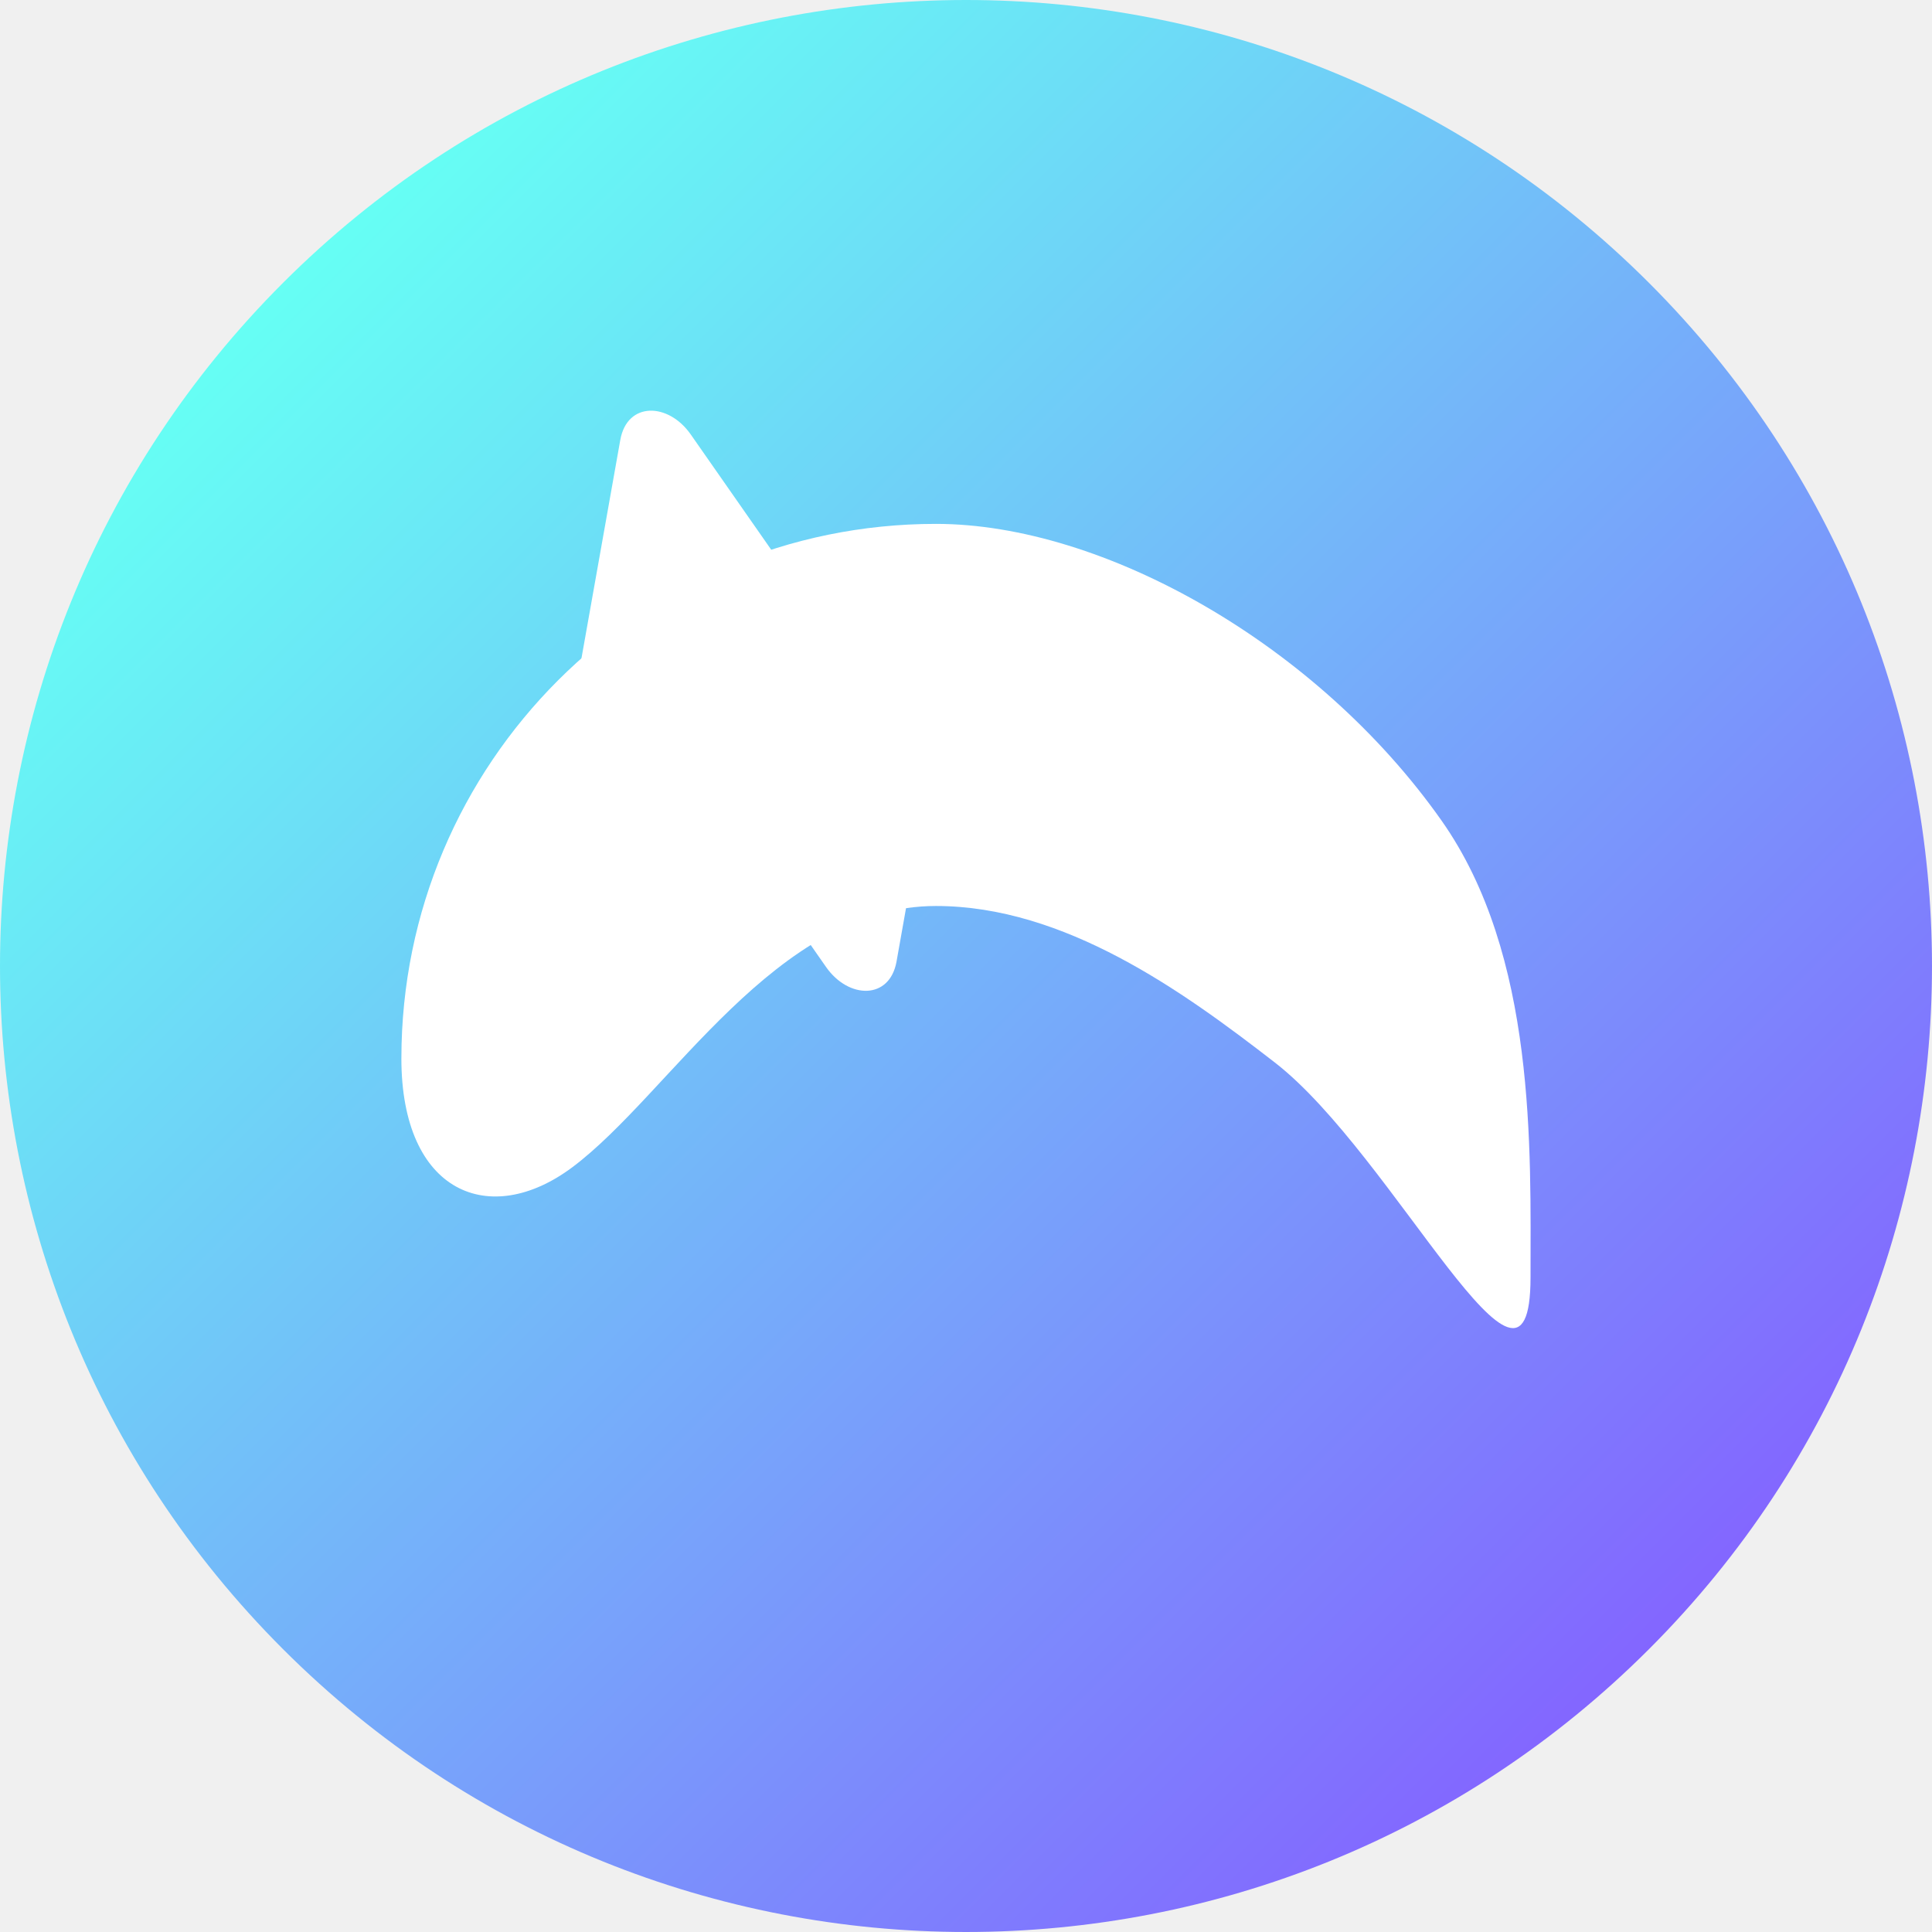
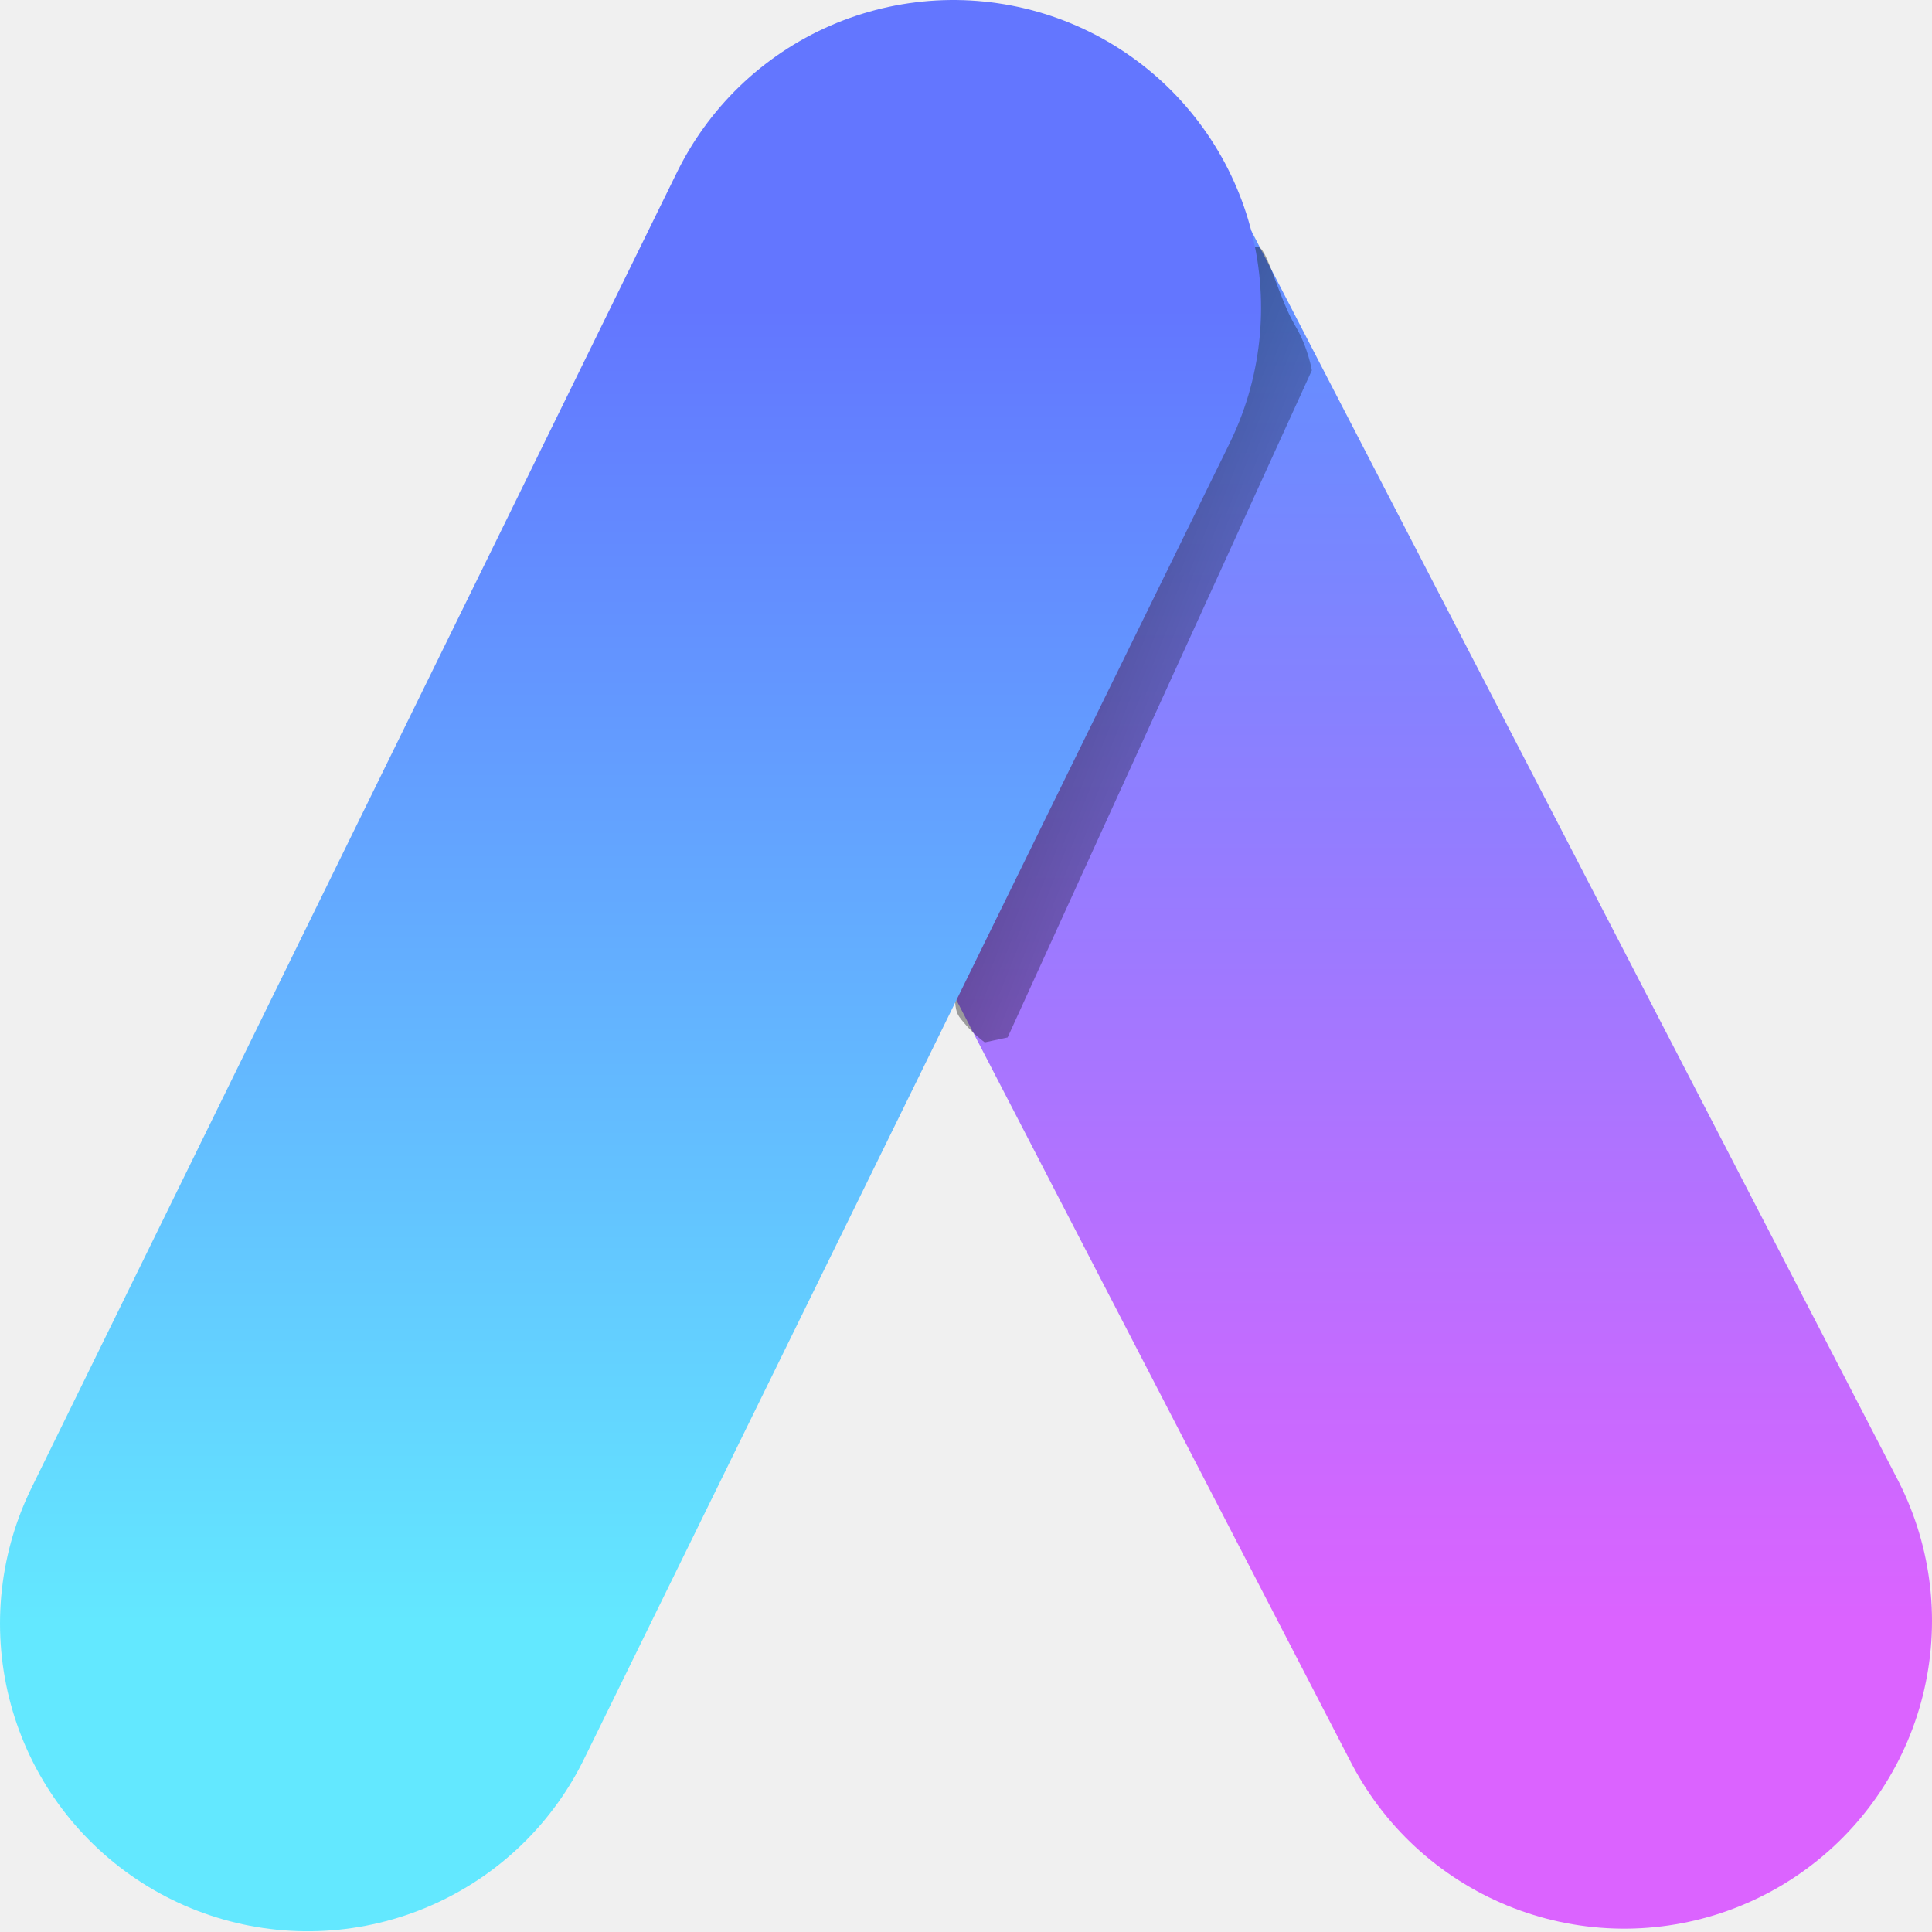
- <svg xmlns="http://www.w3.org/2000/svg" version="1.1" width="150" height="150" viewBox="0,0,150,150">
+ <svg xmlns="http://www.w3.org/2000/svg" version="1.1" width="125.556" height="125.508" viewBox="0,0,125.556,125.508">
  <defs>
-     <linearGradient x1="186.967" y1="134.467" x2="293.033" y2="240.533" gradientUnits="userSpaceOnUse" id="color-1">
-       <stop offset="0" stop-color="#66fff4" />
-       <stop offset="1" stop-color="#8366ff" />
+     <linearGradient x1="257.47" y1="136.904" x2="257.47" y2="221.647" gradientUnits="userSpaceOnUse" id="color-1">
+       <stop offset="0" stop-color="#638eff" />
+       <stop offset="1" stop-color="#db63ff" />
+     </linearGradient>
+     <linearGradient x1="225.07" y1="151.082" x2="268.813" y2="168.394" gradientUnits="userSpaceOnUse" id="color-2">
+       <stop offset="0" stop-color="#000000" stop-opacity="0.661" />
+       <stop offset="1" stop-color="#000000" stop-opacity="0" />
+     </linearGradient>
+     <linearGradient x1="214.82" y1="136.307" x2="214.82" y2="221.815" gradientUnits="userSpaceOnUse" id="color-3">
+       <stop offset="0" stop-color="#6376ff" />
+       <stop offset="1" stop-color="#63e8ff" />
    </linearGradient>
  </defs>
-   <g transform="translate(-165,-112.5)">
-     <g data-paper-data="{&quot;isPaintingLayer&quot;:true}" fill-rule="nonzero" stroke="none" stroke-width="0" stroke-linecap="butt" stroke-linejoin="miter" stroke-miterlimit="10" stroke-dasharray="" stroke-dashoffset="0" style="mix-blend-mode: normal">
-       <path d="M186.967,134.467c29.289,-29.289 76.777,-29.289 106.066,0c29.289,29.289 29.289,76.777 0,106.066c-29.289,29.289 -76.777,29.289 -106.066,0c-29.289,-29.289 -29.289,-76.777 0,-106.066z" fill="url(#color-1)" />
-       <g fill="#ffffff">
-         <path d="M196.164,194.674c0,-22.92 18.58,-41.5 41.5,-41.5c12.991,0 29.61,9.335 39.26,23.04c7.376,10.475 6.906,25.53 6.906,35.46c0,12.932 -10.582,-9.496 -19.854,-16.683c-7.161,-5.551 -16.325,-12.15 -26.313,-12.15c-12.448,0 -20.616,14.584 -28.222,20.28c-6.399,4.791 -13.278,2.025 -13.278,-8.447z" data-paper-data="{&quot;index&quot;:null}" />
-         <path d="M207.893,176.274c0,0 4.141,-23.288 5.266,-29.615c0.531,-2.984 3.722,-2.932 5.474,-0.423c2.746,3.934 10.58,15.156 10.58,15.156z" data-paper-data="{&quot;index&quot;:null}" />
-         <path d="M239.873,157.537c0,0 -4.141,23.288 -5.266,29.615c-0.531,2.984 -3.722,2.932 -5.474,0.423c-2.746,-3.934 -10.58,-15.156 -10.58,-15.156z" data-paper-data="{&quot;index&quot;:null}" />
-       </g>
+   <g transform="translate(-173.844,-116.307)">
+     <g data-paper-data="{&quot;isPaintingLayer&quot;:true}" fill-rule="nonzero" stroke-linejoin="miter" stroke-miterlimit="10" stroke-dasharray="" stroke-dashoffset="0" style="mix-blend-mode: normal">
+       <path d="M235.541,136.904l43.859,84.742" data-paper-data="{&quot;index&quot;:null}" fill="none" stroke="url(#color-1)" stroke-width="40" stroke-linecap="round" />
+       <path d="M239.326,183.729l-1.483,0.317c0,0 -0.894,-0.619 -1.653,-1.652c-0.437,-0.594 -0.163,-1.707 -0.465,-1.94c-0.952,-0.734 -3.576,0.434 -3.576,0.434l22.409,-45.142c0,0 0.017,-3.884 1.127,-3.354c0.576,0.276 1.281,3.324 2.347,5.112c0.823,1.381 1.066,2.872 1.066,2.872z" fill="url(#color-2)" stroke="none" stroke-width="20" stroke-linecap="butt" />
+       <path d="M235.797,136.307l-41.953,85.508" fill="none" stroke="url(#color-3)" stroke-width="40" stroke-linecap="round" />
    </g>
  </g>
</svg>
